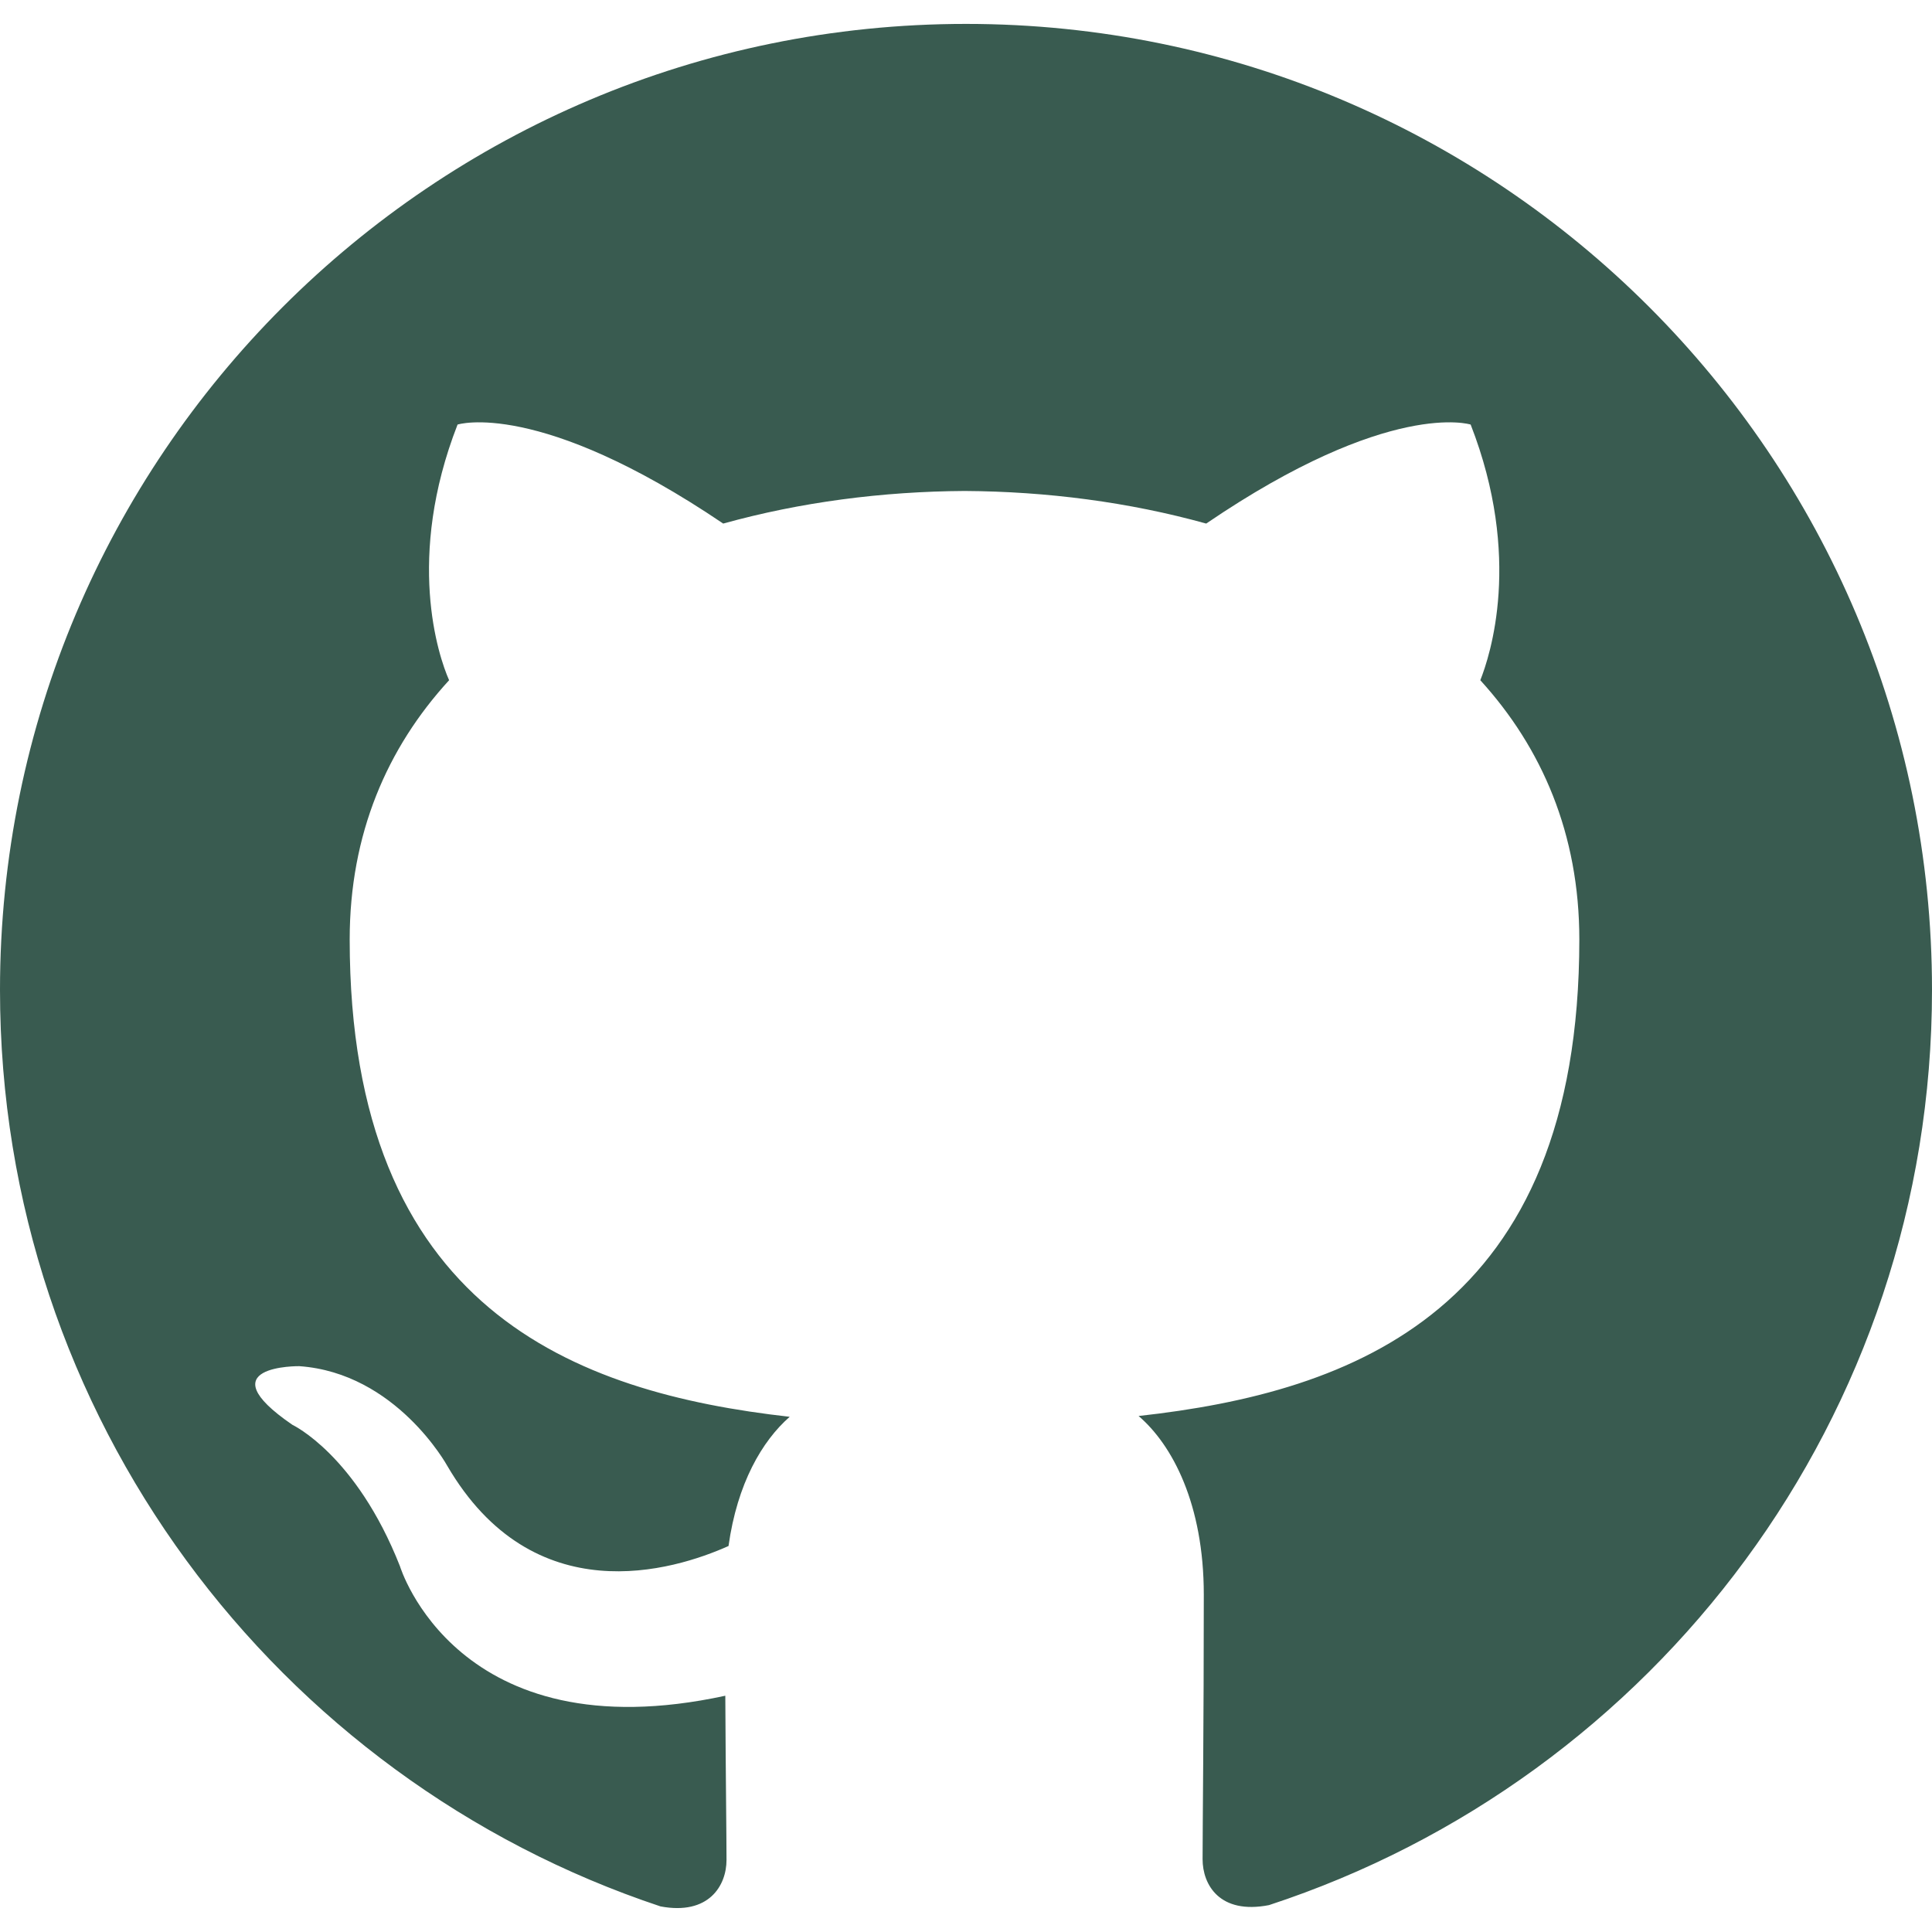
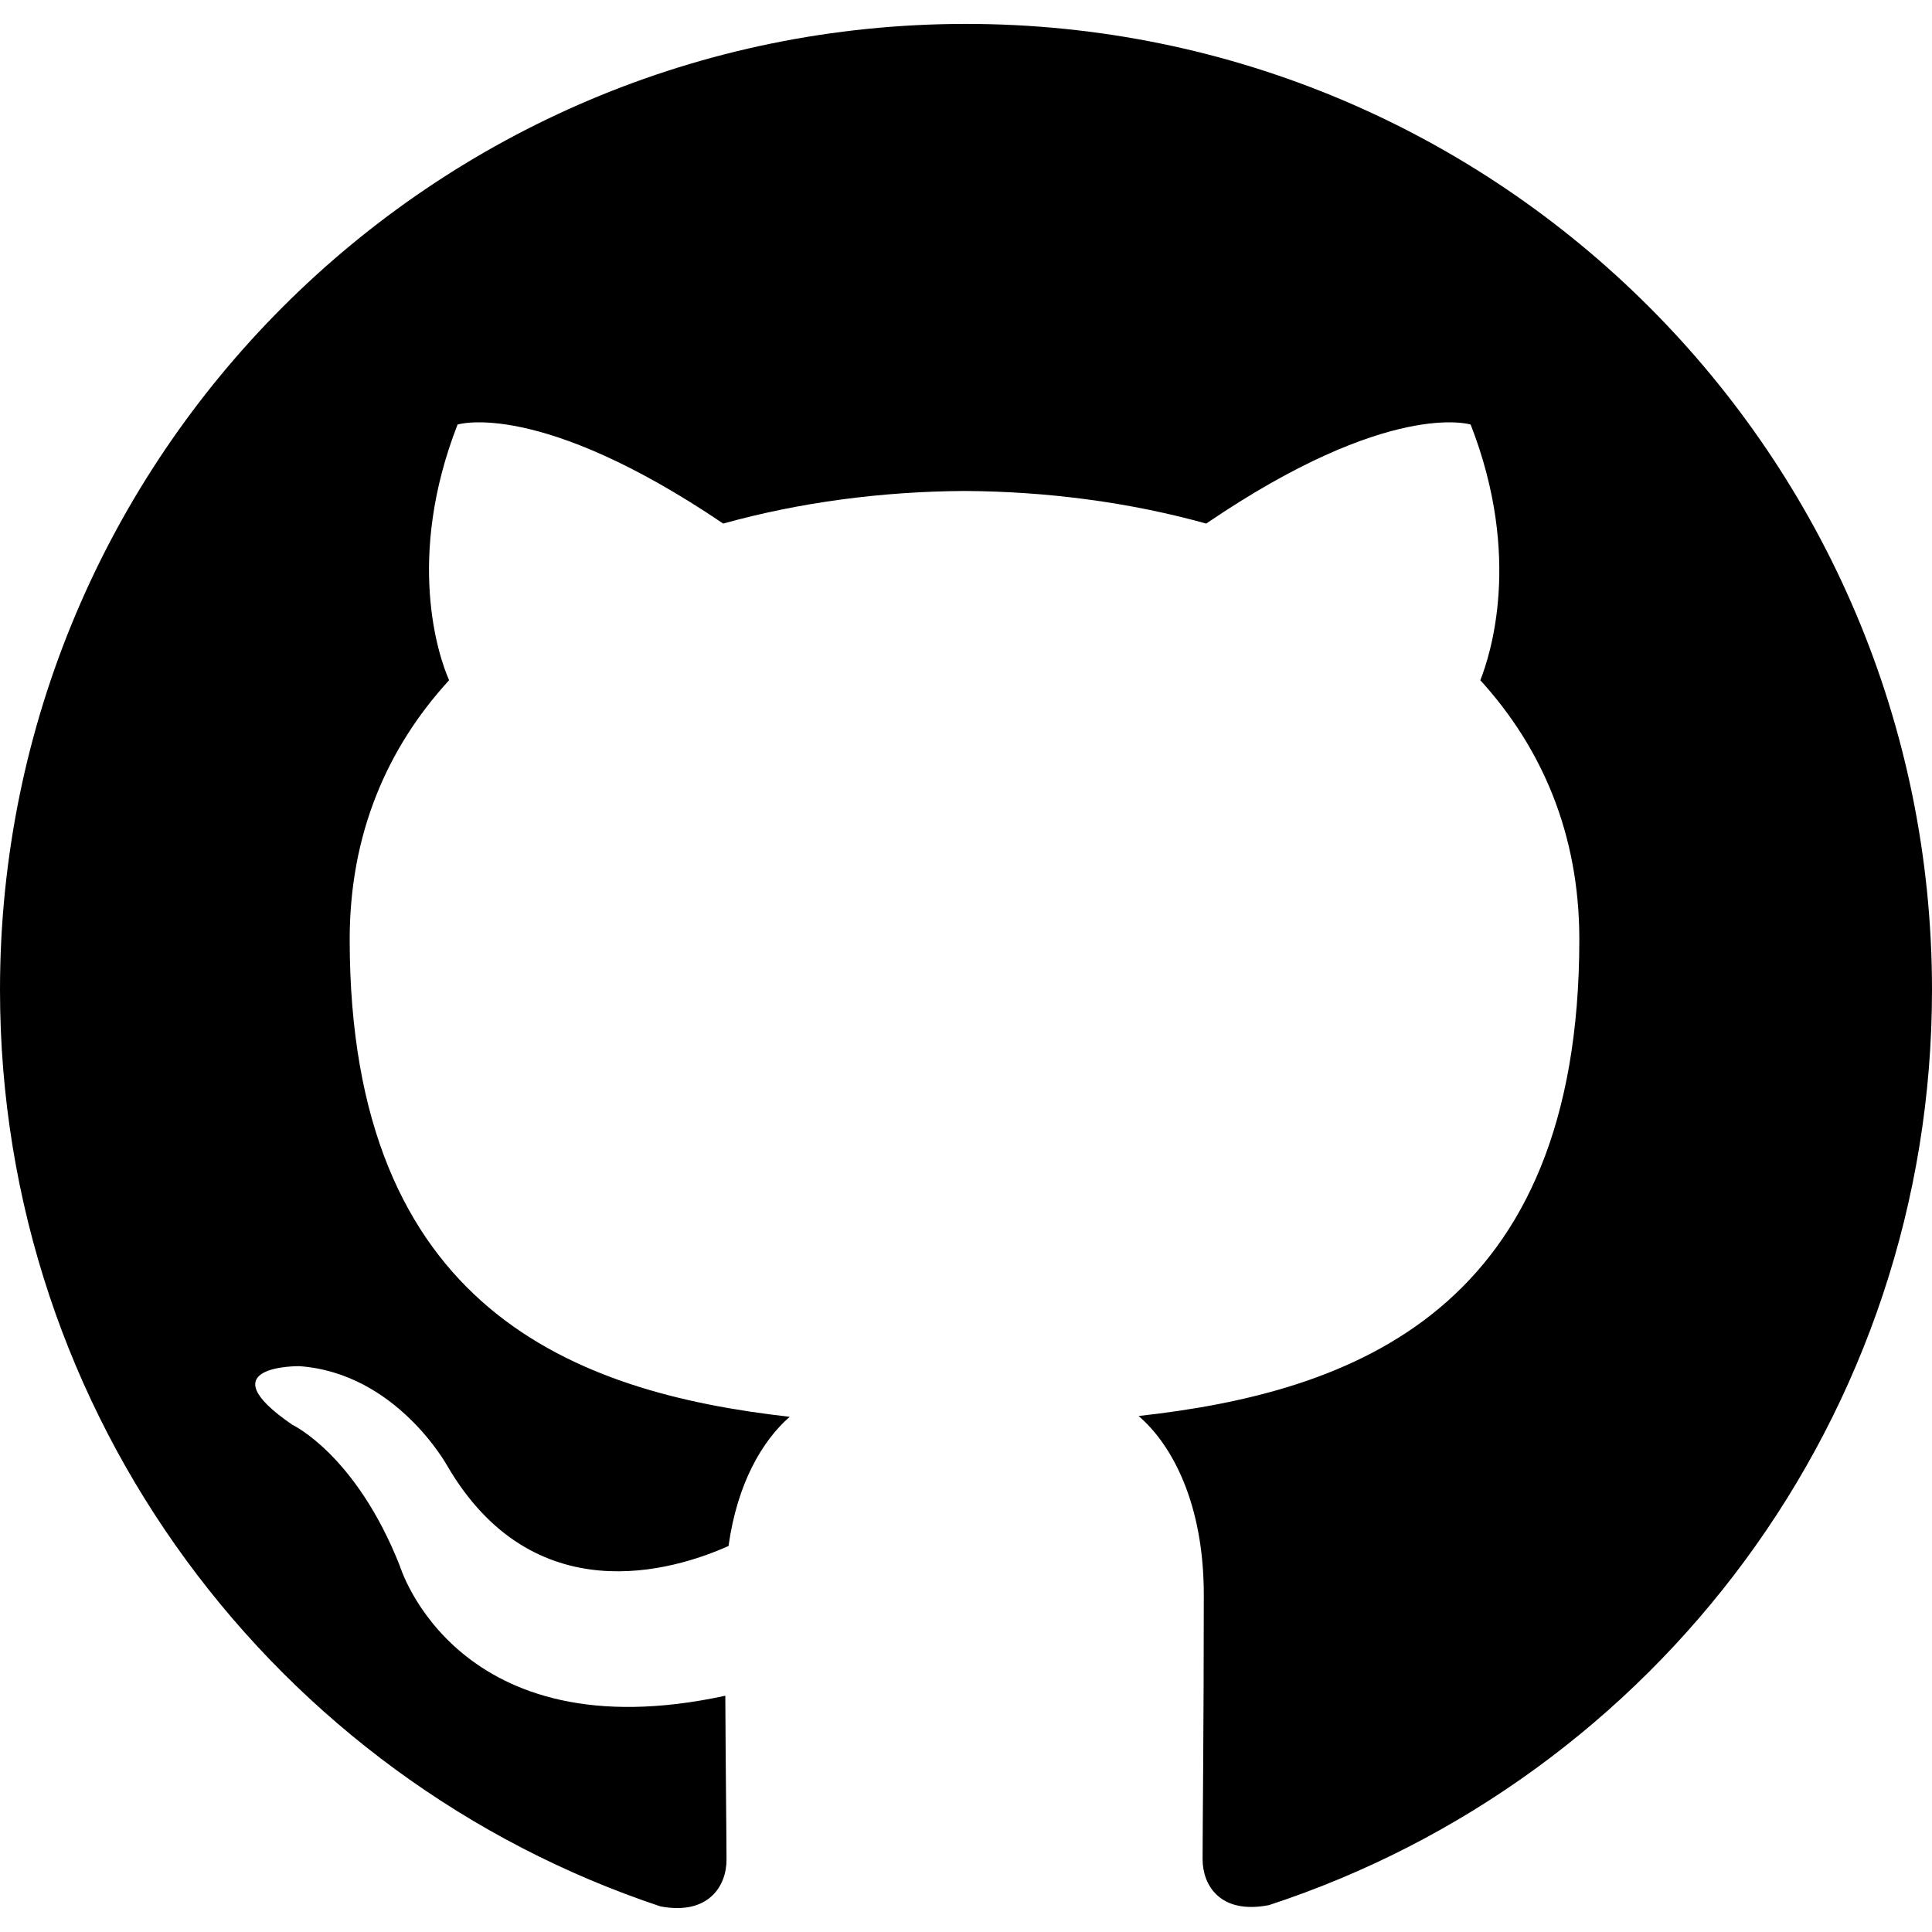
<svg xmlns="http://www.w3.org/2000/svg" role="img" viewBox="0 0 24 24">
-   <path fill="#395b50" d="M12 .297c-6.63 0-12 5.373-12 12 0 5.303 3.438 9.8 8.205 11.385.6.113.82-.258.82-.577 0-.285-.01-1.04-.015-2.04-3.338.724-4.042-1.61-4.042-1.61C4.422 18.07 3.633 17.7 3.633 17.7c-1.087-.744.084-.729.084-.729 1.205.084 1.838 1.236 1.838 1.236 1.07 1.835 2.809 1.305 3.495.998.108-.776.417-1.305.76-1.605-2.665-.3-5.466-1.332-5.466-5.93 0-1.31.465-2.38 1.235-3.22-.135-.303-.54-1.523.105-3.176 0 0 1.005-.322 3.3 1.23.96-.267 1.98-.399 3-.405 1.02.006 2.04.138 3 .405 2.28-1.552 3.285-1.23 3.285-1.23.645 1.653.24 2.873.12 3.176.765.84 1.23 1.91 1.23 3.22 0 4.61-2.805 5.625-5.475 5.92.42.36.81 1.096.81 2.22 0 1.606-.015 2.896-.015 3.286 0 .315.21.69.825.57C20.565 22.092 24 17.592 24 12.297c0-6.627-5.373-12-12-12" />
+   <path fill="#000000" d="M12 .297c-6.63 0-12 5.373-12 12 0 5.303 3.438 9.8 8.205 11.385.6.113.82-.258.82-.577 0-.285-.01-1.04-.015-2.04-3.338.724-4.042-1.61-4.042-1.61C4.422 18.07 3.633 17.7 3.633 17.7c-1.087-.744.084-.729.084-.729 1.205.084 1.838 1.236 1.838 1.236 1.07 1.835 2.809 1.305 3.495.998.108-.776.417-1.305.76-1.605-2.665-.3-5.466-1.332-5.466-5.93 0-1.31.465-2.38 1.235-3.22-.135-.303-.54-1.523.105-3.176 0 0 1.005-.322 3.3 1.23.96-.267 1.98-.399 3-.405 1.02.006 2.04.138 3 .405 2.28-1.552 3.285-1.23 3.285-1.23.645 1.653.24 2.873.12 3.176.765.84 1.23 1.91 1.23 3.22 0 4.61-2.805 5.625-5.475 5.92.42.36.81 1.096.81 2.22 0 1.606-.015 2.896-.015 3.286 0 .315.21.69.825.57C20.565 22.092 24 17.592 24 12.297c0-6.627-5.373-12-12-12" />
</svg>
